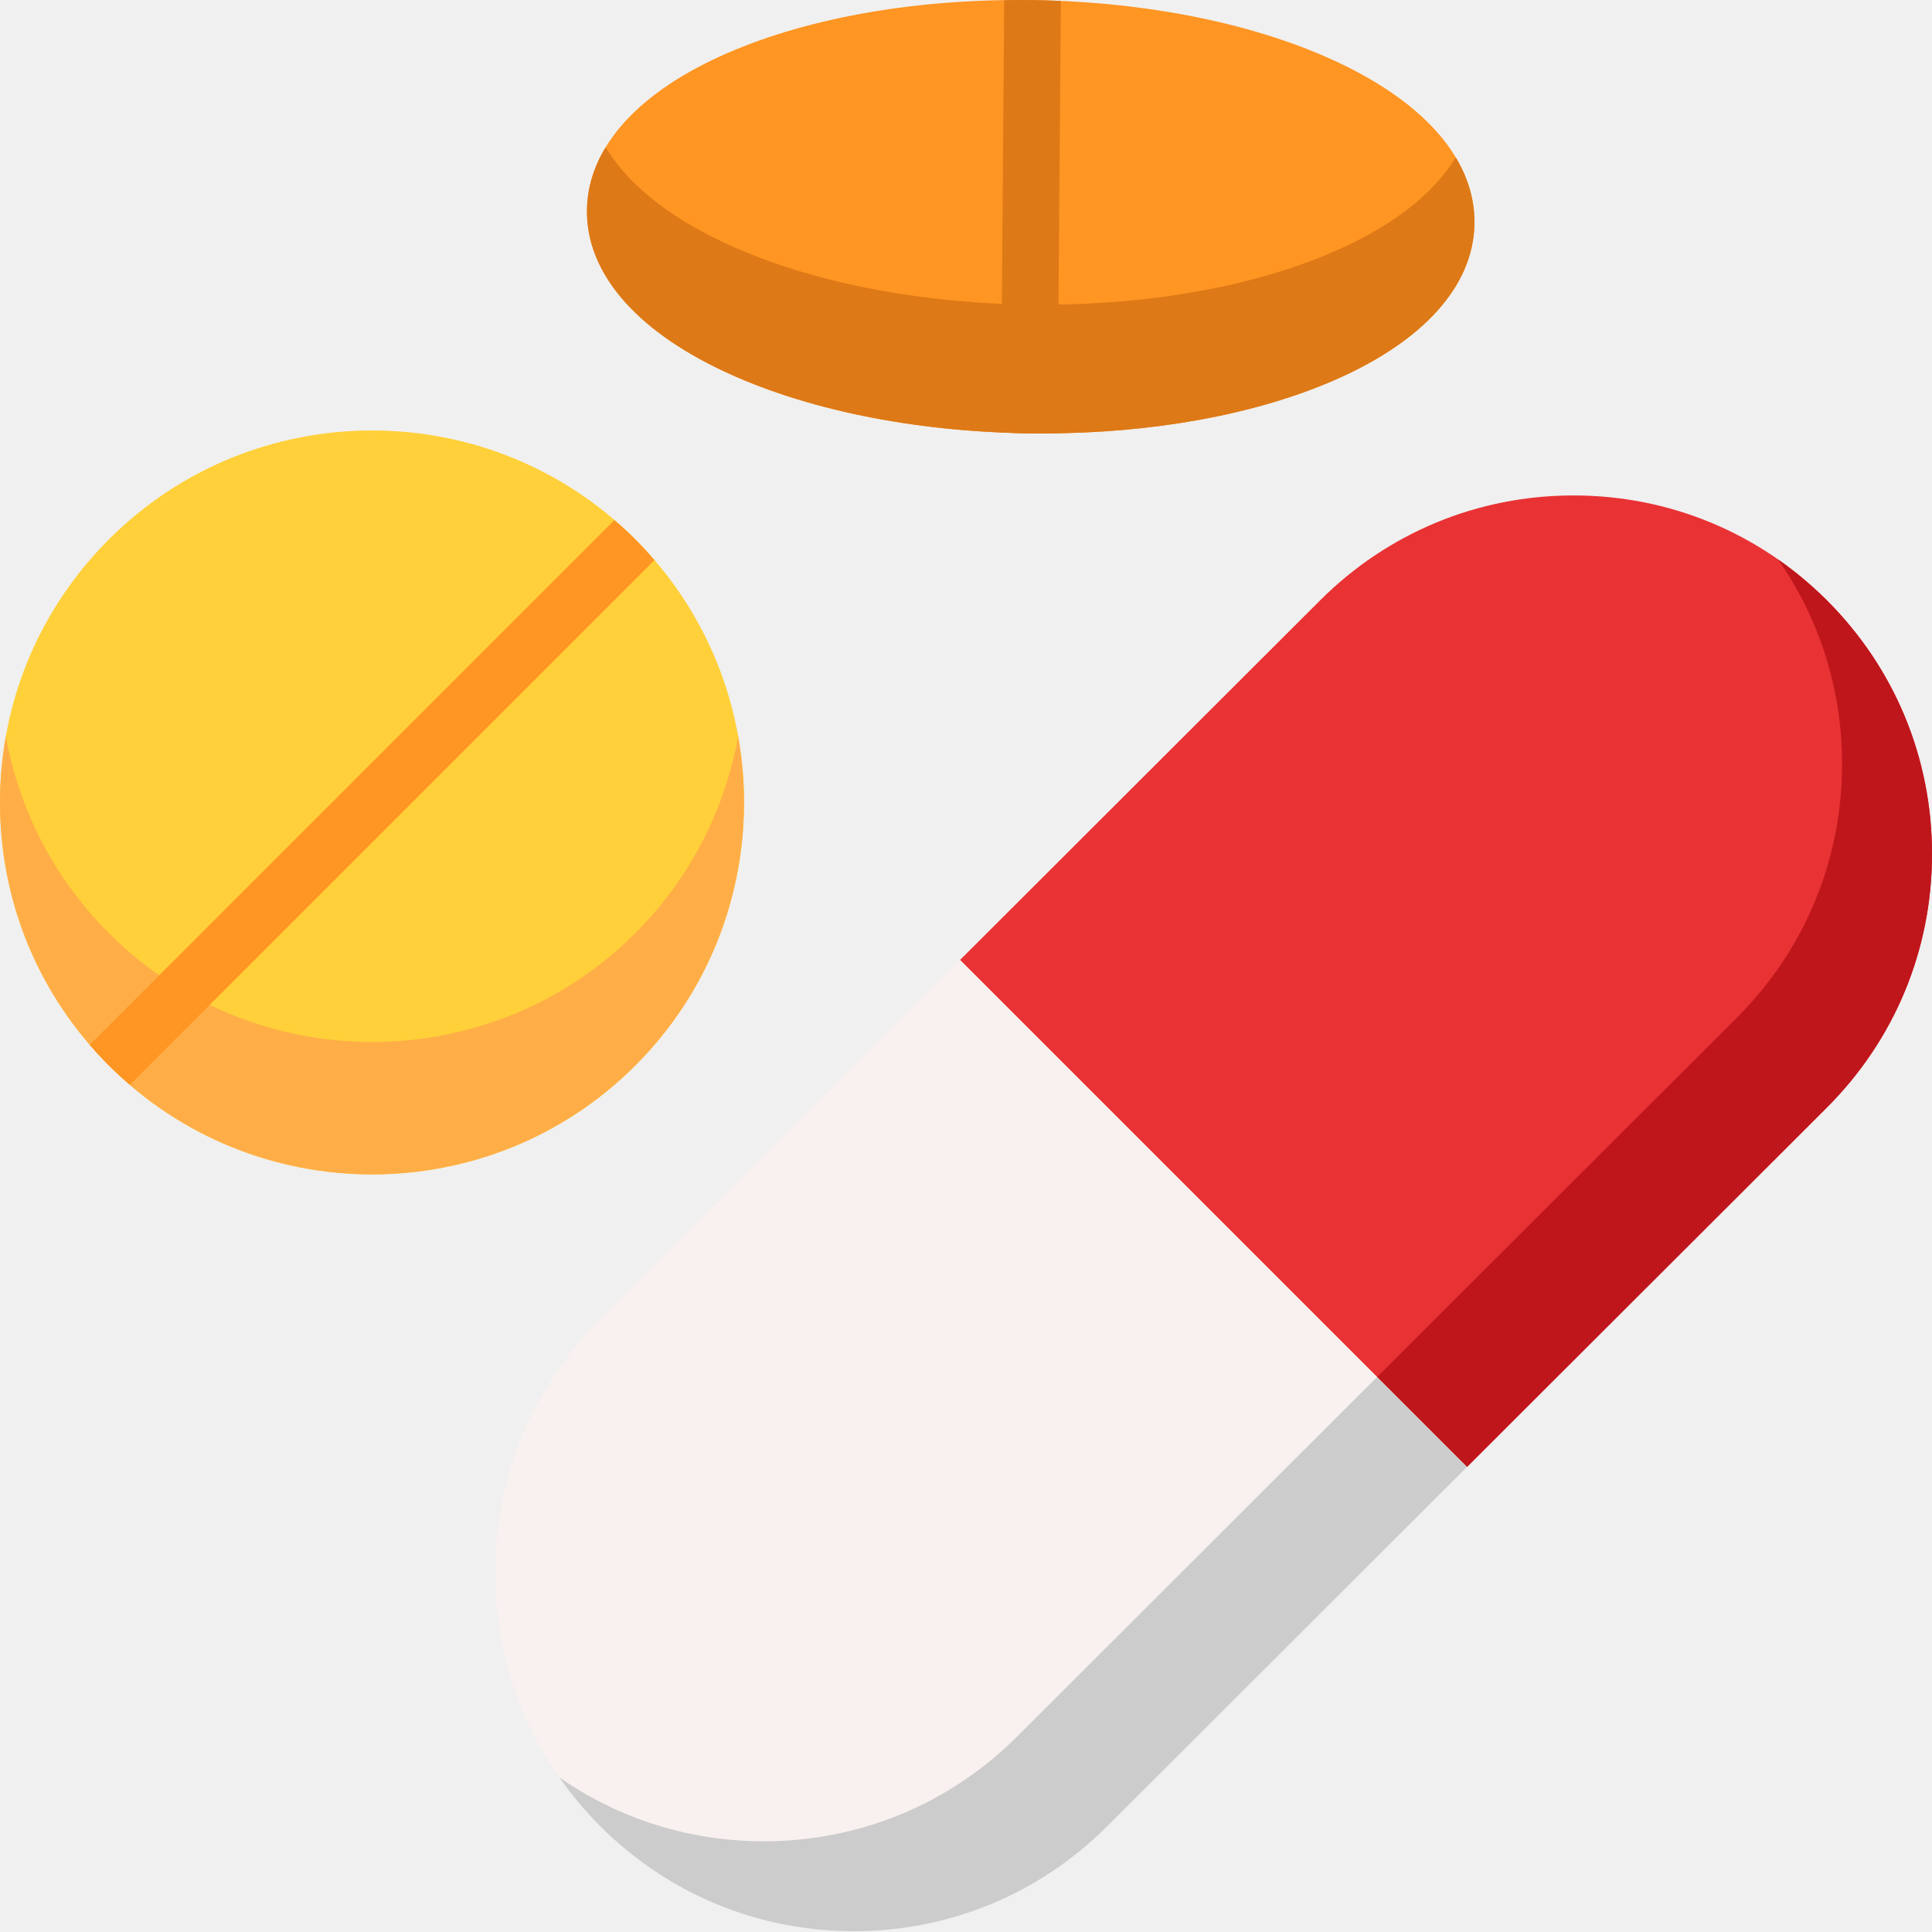
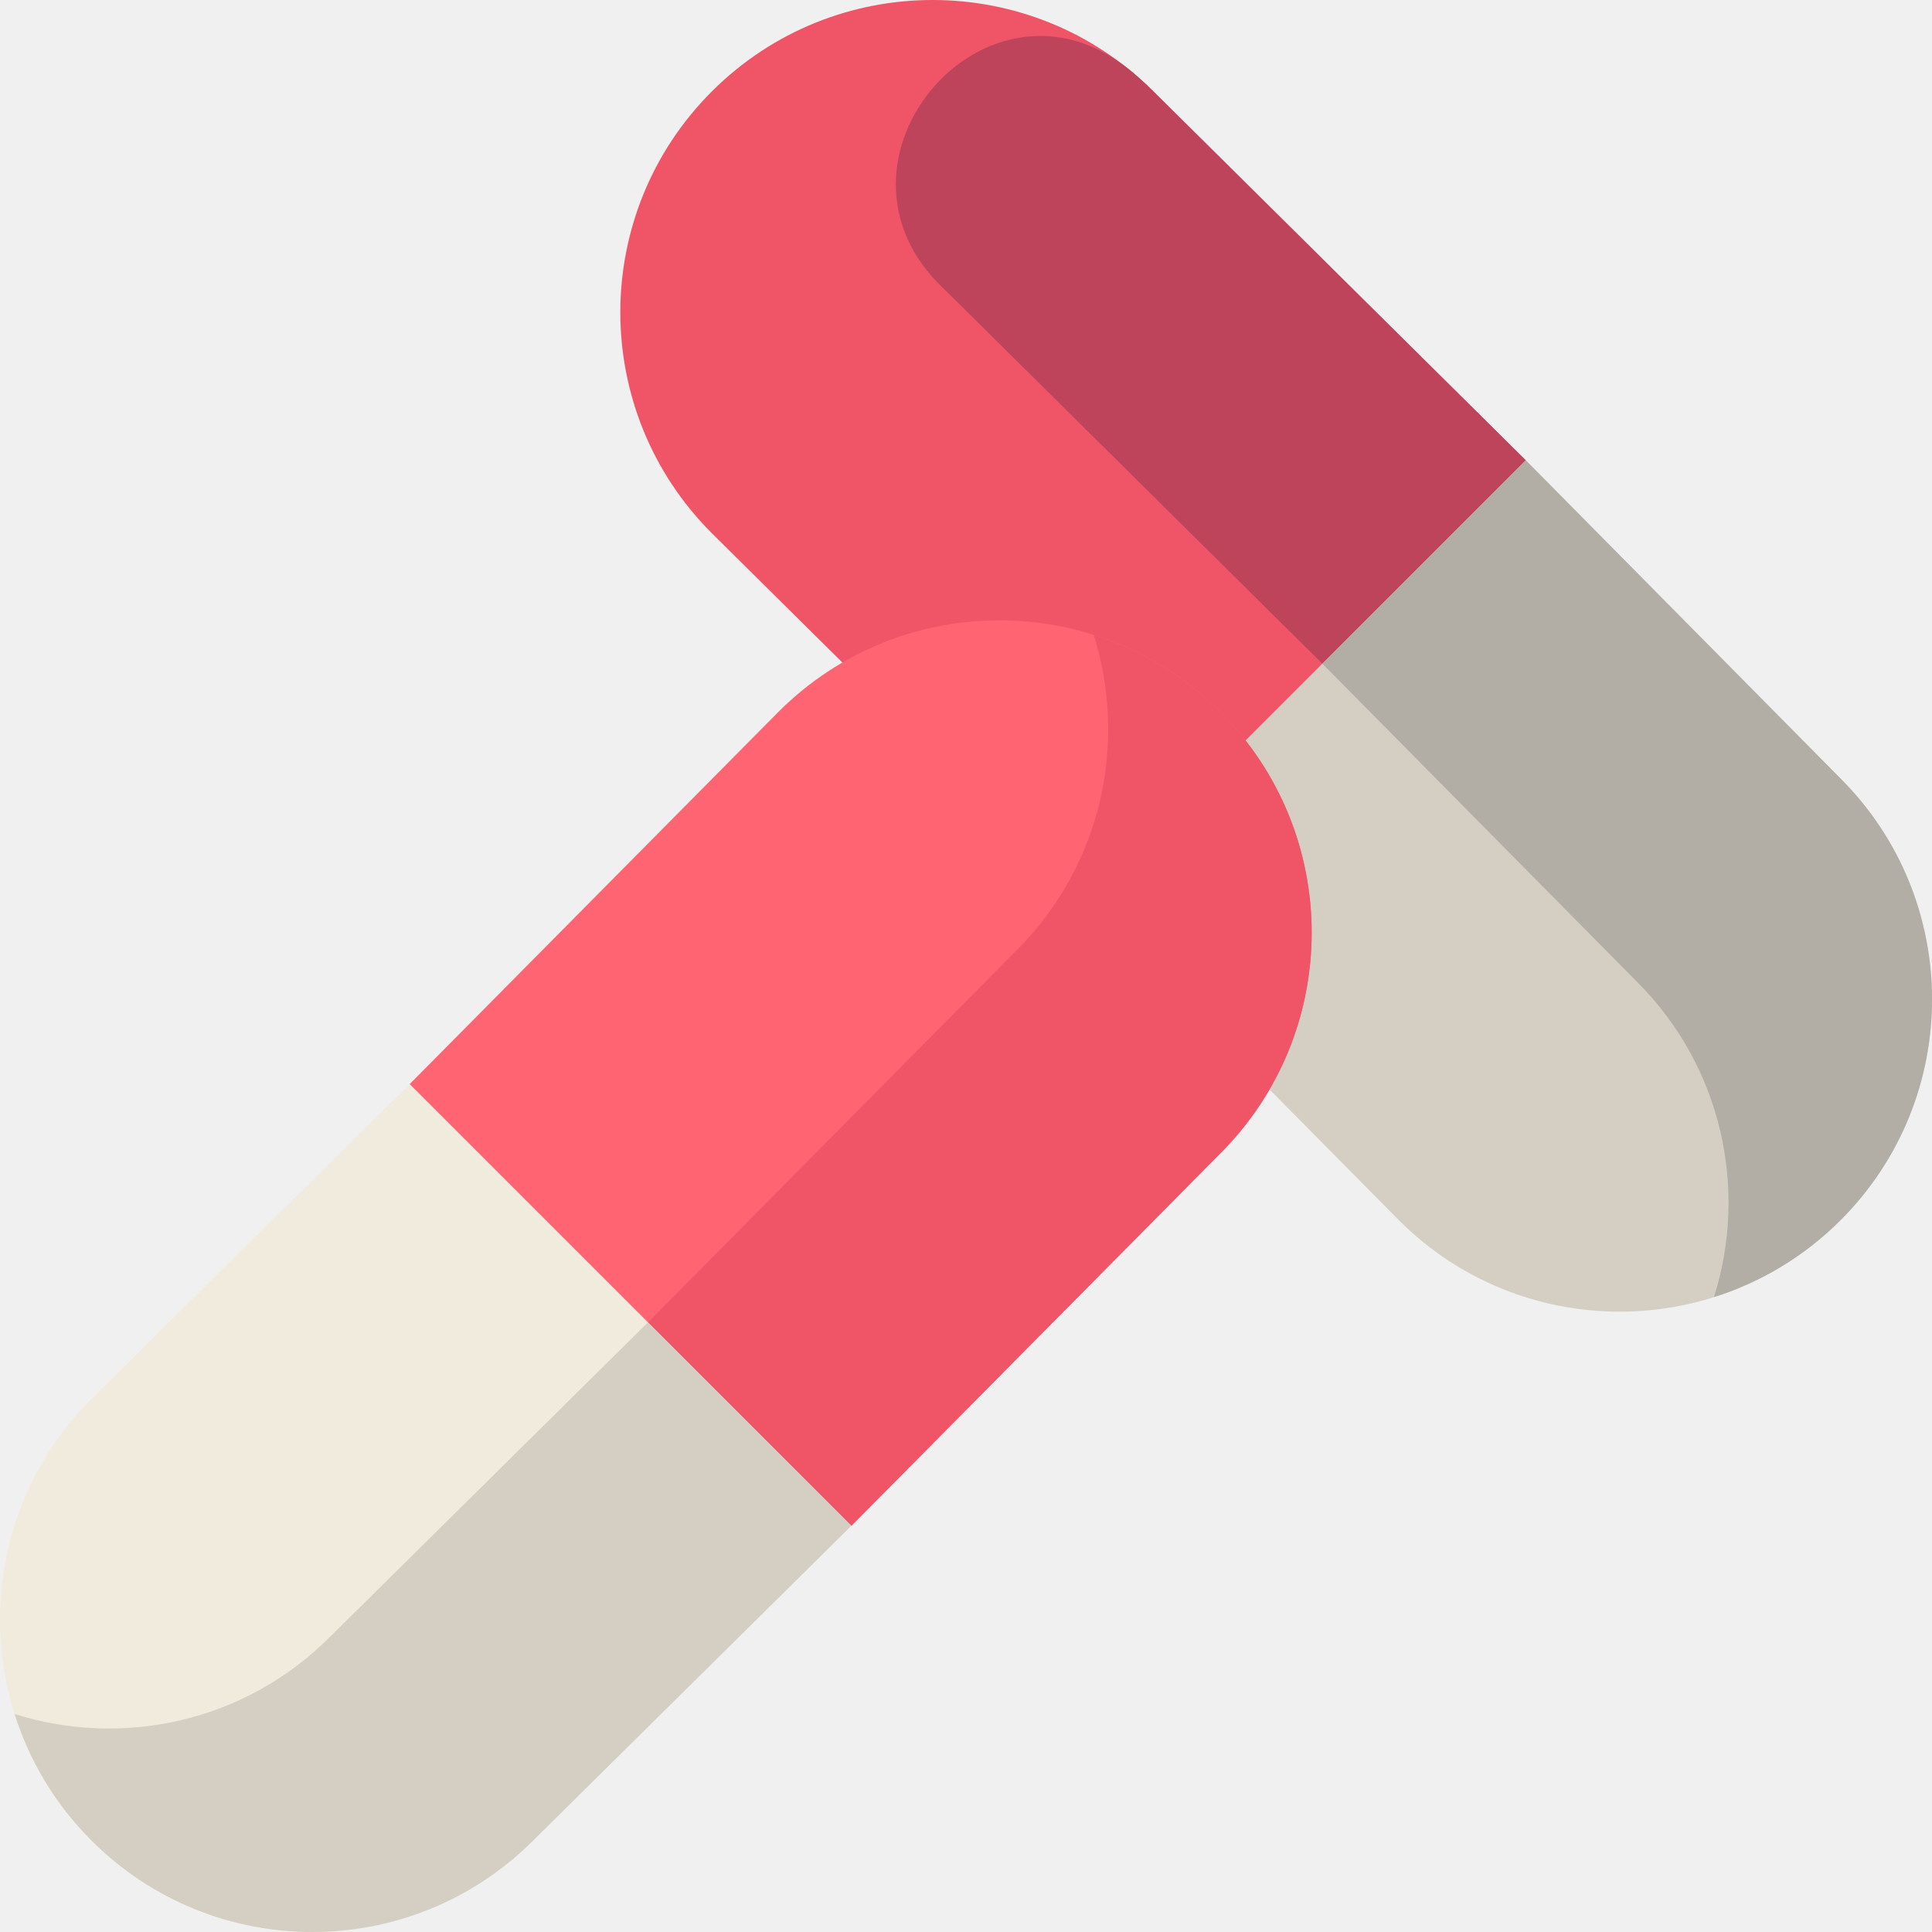
- <svg xmlns="http://www.w3.org/2000/svg" height="512pt" viewBox="0 0 512 512" width="512pt">
-   <path d="m168.352 142.918c-38.453-38.449-101.016-38.449-139.469.004-18.625 18.625-28.883 43.391-28.883 69.73 0 26.344 10.258 51.109 28.883 69.734 19.227 19.227 44.48 28.84 69.734 28.84 25.254 0 50.508-9.613 69.734-28.84 38.449-38.449 38.449-101.016 0-139.469zm0 0" fill="#ffd039" />
-   <path d="m168.352 247.305c-19.227 19.227-44.48 28.84-69.734 28.84-25.254 0-50.508-9.613-69.734-28.84-14.422-14.422-23.824-32.527-27.332-52.191-1.023 5.73-1.551 11.594-1.551 17.539 0 26.344 10.258 51.109 28.883 69.734 19.227 19.227 44.48 28.84 69.734 28.84 25.254 0 50.508-9.613 69.734-28.84 23.695-23.695 32.766-56.547 27.254-87.273-3.43 19.129-12.5 37.438-27.254 52.191zm0 0" fill="#ffae47" />
-   <path d="m354.766 16.609c-21.59-10.203-50.25-16.09-80.703-16.578-30.441-.48-59.285 4.484-81.191 13.992-23.805 10.336-37.059 25.086-37.32 41.531-.262 16.445 12.516 31.609 35.977 42.699 21.59 10.203 50.25 16.09 80.703 16.574 1.363.023 2.723.035 4.078.035 28.941 0 56.188-4.941 77.109-14.027 23.809-10.332 37.062-25.082 37.324-41.527.262-16.445-12.516-31.609-35.977-42.699zm0 0" fill="#ff9522" />
-   <path d="m353.418 66.723c-20.922 9.082-48.168 14.023-77.109 14.023-1.355 0-2.715-.012-4.078-.035-30.453-.484-59.113-6.371-80.703-16.574-14.777-6.984-25.312-15.59-31.023-25.109-3.172 5.223-4.859 10.77-4.953 16.527-.262 16.445 12.516 31.609 35.977 42.699 21.59 10.203 50.25 16.09 80.703 16.578 1.363.02 2.723.031 4.078.031 28.941 0 56.188-4.941 77.109-14.023 23.809-10.336 37.062-25.086 37.324-41.531.098-6.086-1.594-11.996-4.949-17.59-5.891 9.699-16.898 18.285-32.375 25.004zm0 0" fill="#dd7917" />
-   <path d="m388.762 388.762 95.371-95.246c17.953-17.93 27.852-41.781 27.867-67.156s-9.852-49.238-27.781-67.191c-17.93-17.957-41.781-27.855-67.156-27.871-.023 0-.043 0-.066 0-25.352 0-49.188 9.867-67.129 27.781l-95.371 95.246c-.027.027-.055.062-.082.09zm0 0" fill="#e93234" />
-   <path d="m254.414 254.414c.027-.031.051-.062.082-.09l-95.375 95.246c-17.953 17.934-27.852 41.781-27.867 67.156-.02 25.379 9.848 49.242 27.781 67.195 17.93 17.957 41.781 27.852 67.156 27.871h.062c25.352 0 49.191-9.867 67.133-27.781l95.371-95.246c0-.004 0-.004.004-.004zm0 0" fill="#f9f1ef" />
-   <path d="m512 226.359c.016-25.375-9.852-49.238-27.781-67.191-4.051-4.055-8.406-7.695-13.008-10.91 11.035 15.812 16.973 34.586 16.961 54.273-.02 25.375-9.914 49.227-27.871 67.156l-95.367 95.242 23.828 23.832 95.371-95.246c17.953-17.93 27.852-41.781 27.867-67.156zm0 0" fill="#bf161c" />
-   <path d="m388.762 388.762-23.832-23.832v.004l-95.375 95.25c-17.941 17.914-41.777 27.777-67.129 27.777-.023 0-.043 0-.062 0-19.645-.012-38.375-5.949-54.152-16.961 3.191 4.57 6.801 8.898 10.82 12.922 17.934 17.957 41.781 27.855 67.16 27.871h.062c25.352 0 49.191-9.863 67.129-27.781l95.375-95.246c0-.004 0-.004.004-.004zm0 0" fill="#ccc" />
-   <path d="m168.352 142.918c-1.785-1.785-3.641-3.461-5.527-5.078l-139.047 139.047c1.625 1.887 3.328 3.723 5.105 5.5 1.789 1.789 3.641 3.461 5.527 5.082l139.023-139.023c-1.621-1.883-3.297-3.738-5.082-5.527zm0 0" fill="#ff9522" />
-   <path d="m266.133.047-.891 114.566c2.316.102 4.645.18 6.988.219 1.363.02 2.719.031 4.074.031 1.32 0 2.625-.023 3.938-.043l.891-114.566c-2.344-.102-4.699-.184-7.07-.223-2.656-.039-5.301-.027-7.93.016zm0 0" fill="#dd7917" />
+ <svg xmlns="http://www.w3.org/2000/svg" width="512" height="512" viewBox="0 0 512 512" fill="none">
+   <g clip-path="url(#clip0_1211_679)">
+     <path d="M487.759 323.367C455.437 355.689 403.032 355.689 370.71 323.367L287.289 239.026L302.004 136.692L404.338 121.977L487.759 206.318C520.081 238.64 520.081 291.044 487.759 323.367Z" fill="#D4CFC2" />
+     <path d="M287.287 239.026L188.632 141.291C156.31 108.969 156.31 56.565 188.632 24.242C220.954 -8.08 273.359 -8.08 305.681 24.242L404.336 121.977L287.287 239.026Z" fill="#F05467" />
+     <path d="M350.432 175.882L251.777 78.147C251.212 77.582 250.641 77.027 250.064 76.482C214.284 42.676 261.921 -12.562 299.799 18.877C301.813 20.549 303.777 22.336 305.682 24.242L404.337 121.978L350.432 175.882Z" fill="#BD445A" />
+     <path d="M487.763 206.318C520.085 238.64 520.085 291.045 487.763 323.367C478.04 333.09 466.493 339.866 454.23 343.739C463.233 315.233 456.458 282.821 433.859 260.223L350.438 175.882L404.342 121.977L487.763 206.318Z" fill="#B2AEA6" />
+     <path d="M24.241 487.759C-8.081 455.437 -8.081 403.032 24.241 370.71L108.583 287.289L210.917 302.004L225.632 404.338L141.29 487.759C108.969 520.08 56.565 520.08 24.241 487.759Z" fill="#F1EBDE" />
+     <path d="M108.578 287.288L206.313 188.633C238.635 156.311 291.04 156.311 323.362 188.633C355.684 220.955 355.684 273.36 323.362 305.682L225.627 404.337L108.578 287.288Z" fill="#FF6473" />
+     <path d="M171.727 350.432L269.462 251.777C292.061 229.178 298.838 196.766 289.834 168.261C302.098 172.134 313.645 178.91 323.367 188.634C355.689 220.956 355.689 273.361 323.367 305.683L225.631 404.338L171.727 350.432Z" fill="#F05467" />
+     <path d="M141.288 487.759C108.966 520.081 56.561 520.081 24.239 487.759C14.516 478.036 7.74 466.49 3.867 454.227C32.373 463.23 64.785 456.454 87.383 433.855L171.724 350.434L225.629 404.339L141.288 487.759Z" fill="#D4CFC2" />
+   </g>
+   <defs>
+     <clipPath id="clip0_1211_679">
+       <rect width="512" height="512" fill="white" />
+     </clipPath>
+   </defs>
</svg>
